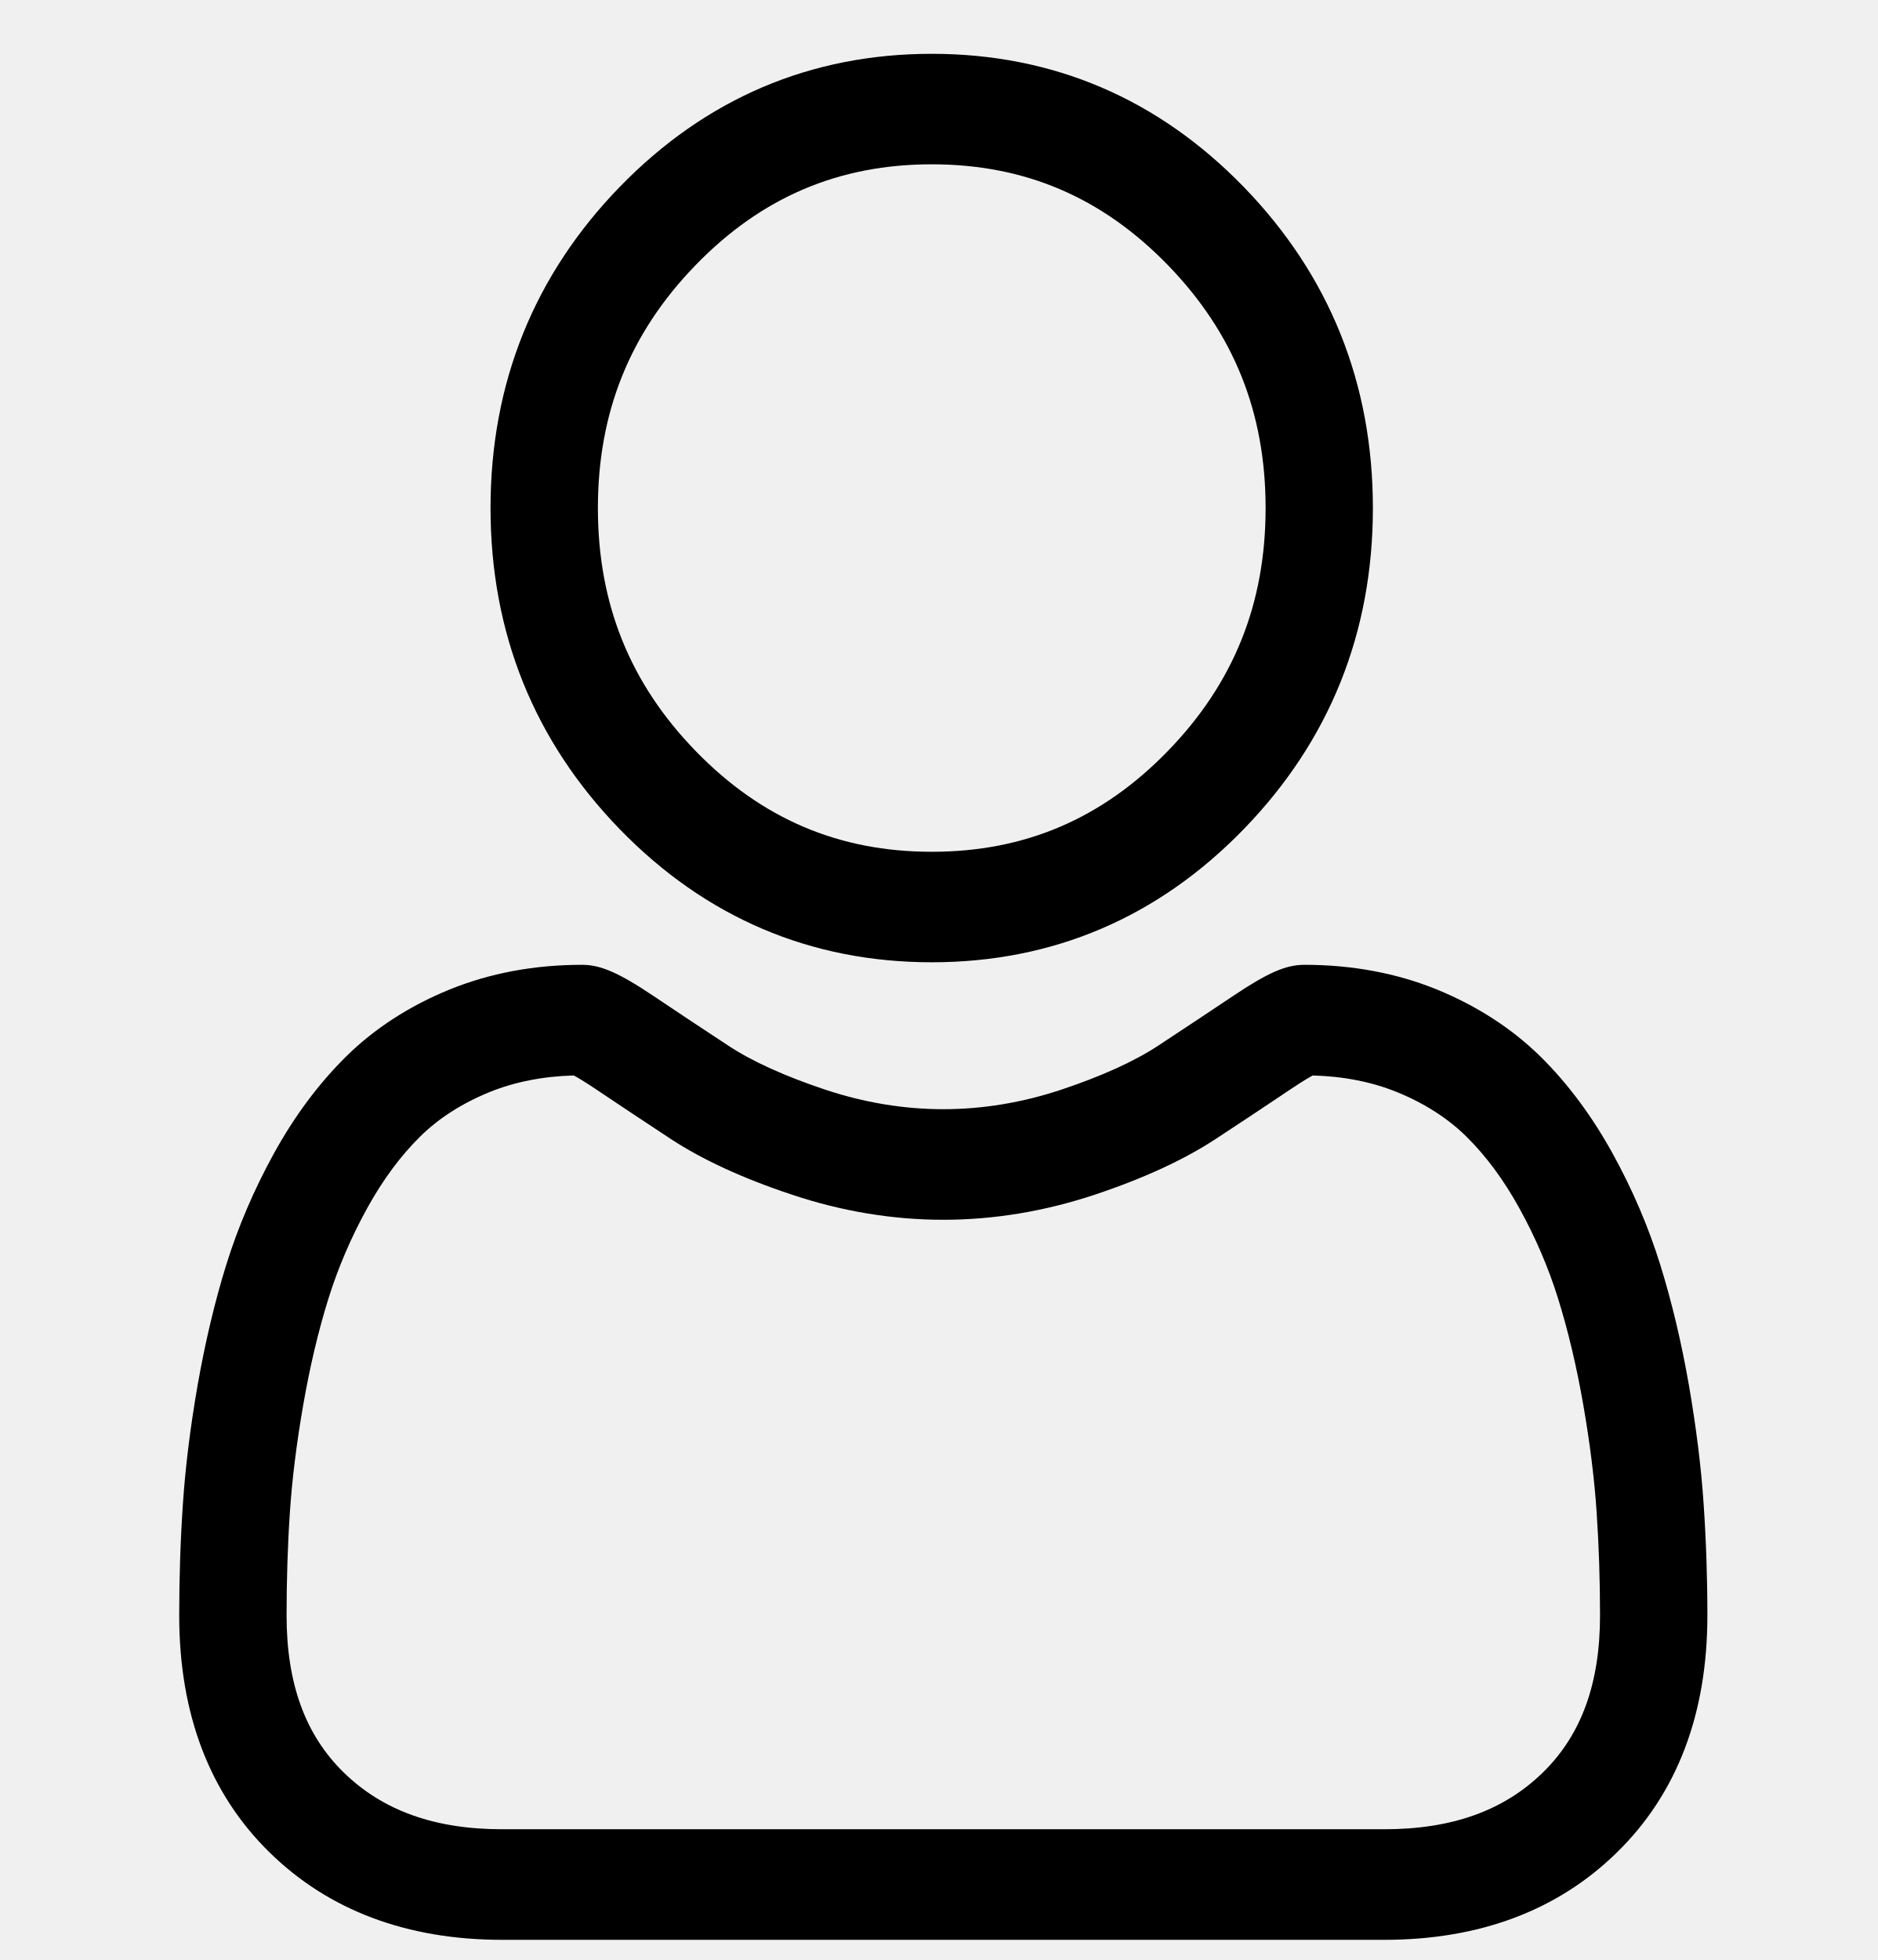
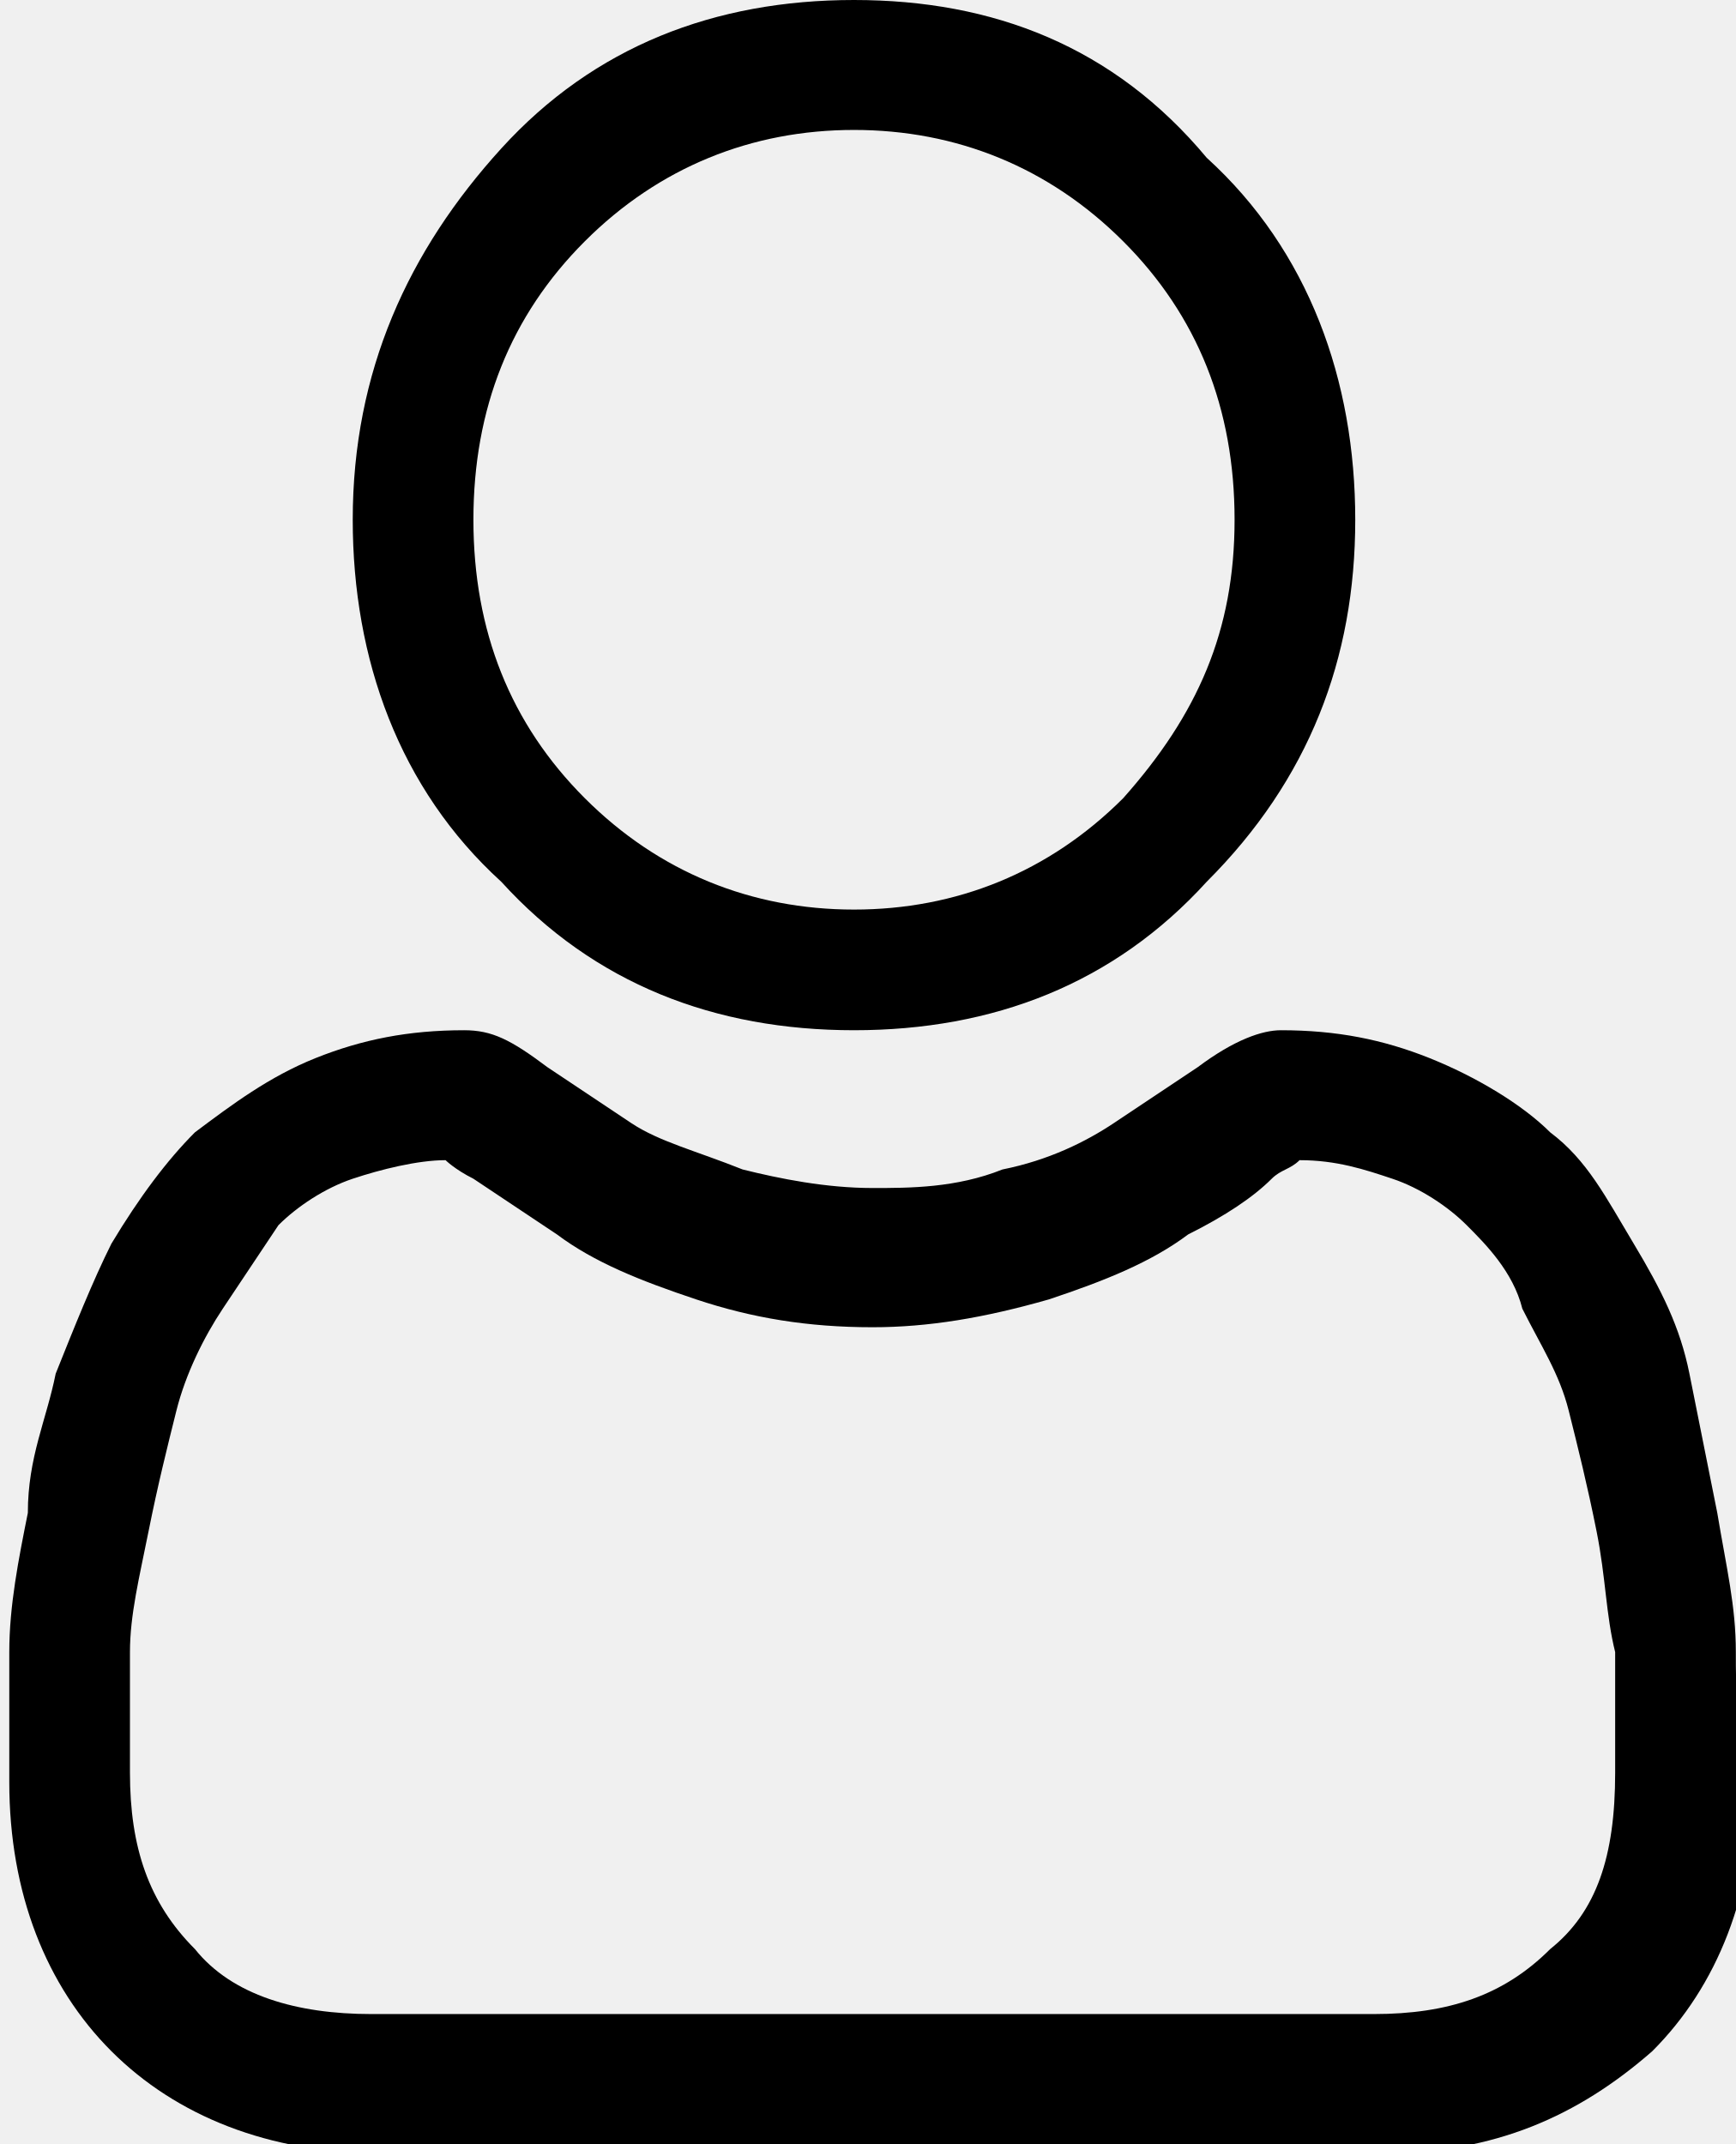
- <svg xmlns="http://www.w3.org/2000/svg" width="23" height="24" viewBox="0 0 23 24" fill="none">
-   <g clip-path="url(#clip0)">
-     <path d="M11.412 11.783C12.896 11.783 14.182 11.235 15.232 10.154C16.283 9.072 16.815 7.749 16.815 6.221C16.815 4.693 16.283 3.37 15.232 2.288C14.182 1.207 12.896 0.659 11.412 0.659C9.927 0.659 8.642 1.207 7.591 2.288C6.541 3.369 6.008 4.693 6.008 6.221C6.008 7.749 6.541 9.072 7.591 10.154C8.642 11.235 9.928 11.783 11.412 11.783ZM8.521 3.245C9.327 2.415 10.273 2.012 11.412 2.012C12.551 2.012 13.496 2.415 14.303 3.245C15.109 4.075 15.501 5.048 15.501 6.221C15.501 7.394 15.109 8.367 14.303 9.197C13.496 10.027 12.551 10.43 11.412 10.43C10.273 10.43 9.327 10.026 8.521 9.197C7.715 8.367 7.323 7.394 7.323 6.221C7.323 5.048 7.715 4.075 8.521 3.245Z" fill="black" />
-     <path d="M20.866 18.417C20.836 17.967 20.775 17.476 20.685 16.958C20.594 16.436 20.476 15.942 20.336 15.491C20.191 15.024 19.994 14.564 19.75 14.122C19.497 13.664 19.2 13.265 18.867 12.937C18.518 12.594 18.091 12.318 17.598 12.116C17.106 11.916 16.561 11.814 15.977 11.814C15.748 11.814 15.527 11.911 15.099 12.198C14.836 12.374 14.528 12.579 14.184 12.805C13.89 12.998 13.492 13.178 13.001 13.342C12.521 13.502 12.034 13.582 11.553 13.582C11.072 13.582 10.585 13.502 10.105 13.342C9.614 13.178 9.215 12.998 8.922 12.805C8.581 12.581 8.273 12.377 8.006 12.197C7.579 11.911 7.357 11.814 7.128 11.814C6.545 11.814 6 11.916 5.508 12.116C5.015 12.317 4.588 12.593 4.239 12.937C3.906 13.266 3.608 13.664 3.356 14.122C3.112 14.564 2.915 15.024 2.77 15.491C2.63 15.942 2.513 16.436 2.421 16.958C2.331 17.475 2.27 17.966 2.24 18.418C2.21 18.858 2.195 19.317 2.195 19.781C2.195 20.987 2.567 21.963 3.301 22.682C4.026 23.393 4.985 23.753 6.152 23.753H16.954C18.121 23.753 19.08 23.393 19.805 22.682C20.54 21.963 20.912 20.987 20.912 19.781C20.912 19.316 20.896 18.857 20.866 18.417ZM18.899 21.702C18.42 22.171 17.784 22.399 16.954 22.399H6.152C5.323 22.399 4.687 22.171 4.208 21.702C3.738 21.242 3.51 20.613 3.51 19.781C3.51 19.349 3.523 18.921 3.551 18.511C3.578 18.109 3.633 17.666 3.715 17.197C3.796 16.733 3.899 16.297 4.022 15.903C4.14 15.525 4.3 15.151 4.499 14.791C4.689 14.447 4.907 14.152 5.148 13.915C5.373 13.693 5.658 13.511 5.992 13.374C6.302 13.248 6.65 13.179 7.028 13.169C7.074 13.194 7.156 13.242 7.289 13.331C7.559 13.513 7.87 13.719 8.215 13.946C8.603 14.201 9.103 14.431 9.701 14.629C10.311 14.833 10.934 14.936 11.553 14.936C12.171 14.936 12.794 14.833 13.405 14.63C14.003 14.431 14.503 14.201 14.892 13.945C15.244 13.714 15.547 13.513 15.817 13.331C15.95 13.242 16.032 13.194 16.078 13.169C16.456 13.179 16.804 13.248 17.114 13.374C17.448 13.511 17.732 13.693 17.958 13.915C18.199 14.152 18.417 14.447 18.607 14.791C18.806 15.151 18.967 15.526 19.084 15.903C19.207 16.298 19.31 16.733 19.391 17.197C19.473 17.667 19.528 18.11 19.555 18.511V18.512C19.583 18.92 19.597 19.347 19.597 19.781C19.597 20.613 19.369 21.242 18.899 21.702Z" fill="black" />
+ <svg xmlns="http://www.w3.org/2000/svg" version="1.1" id="Слой_1" x="0px" y="0px" viewBox="0 0 18.7 23.1" style="enable-background:new 0 0 18.7 23.1;" xml:space="preserve">
+   <g>
+     <path d="M9.2,11.1c1.5,0,2.8-0.5,3.8-1.6c1.1-1.1,1.6-2.4,1.6-3.9c0-1.5-0.5-2.9-1.6-3.9C12,0.5,10.7,0,9.2,0   C7.7,0,6.4,0.5,5.4,1.6S3.8,4,3.8,5.6c0,1.5,0.5,2.9,1.6,3.9C6.4,10.6,7.7,11.1,9.2,11.1z M6.3,2.6c0.8-0.8,1.8-1.2,2.9-1.2   c1.1,0,2.1,0.4,2.9,1.2c0.8,0.8,1.2,1.8,1.2,3c0,1.2-0.4,2.1-1.2,3c-0.8,0.8-1.8,1.2-2.9,1.2c-1.1,0-2.1-0.4-2.9-1.2   c-0.8-0.8-1.2-1.8-1.2-3C5.1,4.4,5.5,3.4,6.3,2.6z" />
+     <path d="M18.7,17.8c0-0.5-0.1-0.9-0.2-1.5c-0.1-0.5-0.2-1-0.3-1.5c-0.1-0.5-0.3-0.9-0.6-1.4c-0.3-0.5-0.5-0.9-0.9-1.2   c-0.3-0.3-0.8-0.6-1.3-0.8c-0.5-0.2-1-0.3-1.6-0.3c-0.2,0-0.5,0.1-0.9,0.4c-0.3,0.2-0.6,0.4-0.9,0.6c-0.3,0.2-0.7,0.4-1.2,0.5   c-0.5,0.2-1,0.2-1.4,0.2c-0.5,0-1-0.1-1.4-0.2c-0.5-0.2-0.9-0.3-1.2-0.5c-0.3-0.2-0.6-0.4-0.9-0.6c-0.4-0.3-0.6-0.4-0.9-0.4   c-0.6,0-1.1,0.1-1.6,0.3c-0.5,0.2-0.9,0.5-1.3,0.8c-0.3,0.3-0.6,0.7-0.9,1.2c-0.2,0.4-0.4,0.9-0.6,1.4c-0.1,0.5-0.3,0.9-0.3,1.5   c-0.1,0.5-0.2,1-0.2,1.5c0,0.4,0,0.9,0,1.4c0,1.2,0.4,2.2,1.1,2.9c0.7,0.7,1.7,1.1,2.9,1.1h10.8c1.2,0,2.1-0.4,2.9-1.1   c0.7-0.7,1.1-1.7,1.1-2.9C18.7,18.7,18.7,18.2,18.7,17.8z M16.7,21c-0.5,0.5-1.1,0.7-1.9,0.7H4c-0.8,0-1.5-0.2-1.9-0.7   c-0.5-0.5-0.7-1.1-0.7-1.9c0-0.4,0-0.9,0-1.3c0-0.4,0.1-0.8,0.2-1.3c0.1-0.5,0.2-0.9,0.3-1.3c0.1-0.4,0.3-0.8,0.5-1.1   c0.2-0.3,0.4-0.6,0.6-0.9c0.2-0.2,0.5-0.4,0.8-0.5c0.3-0.1,0.7-0.2,1-0.2c0,0,0.1,0.1,0.3,0.2c0.3,0.2,0.6,0.4,0.9,0.6   c0.4,0.3,0.9,0.5,1.5,0.7c0.6,0.2,1.2,0.3,1.9,0.3c0.6,0,1.2-0.1,1.9-0.3c0.6-0.2,1.1-0.4,1.5-0.7c0.4-0.2,0.7-0.4,0.9-0.6   c0.1-0.1,0.2-0.1,0.3-0.2c0.4,0,0.7,0.1,1,0.2c0.3,0.1,0.6,0.3,0.8,0.5c0.2,0.2,0.5,0.5,0.6,0.9c0.2,0.4,0.4,0.7,0.5,1.1   c0.1,0.4,0.2,0.8,0.3,1.3c0.1,0.5,0.1,0.9,0.2,1.3v0c0,0.4,0,0.8,0,1.3C17.4,20,17.2,20.6,16.7,21z" />
  </g>
-   <defs>
-     <clipPath id="clip0">
-       <rect width="22.434" height="23.094" fill="white" transform="translate(0.354492 0.658691)" />
-     </clipPath>
-   </defs>
</svg>
